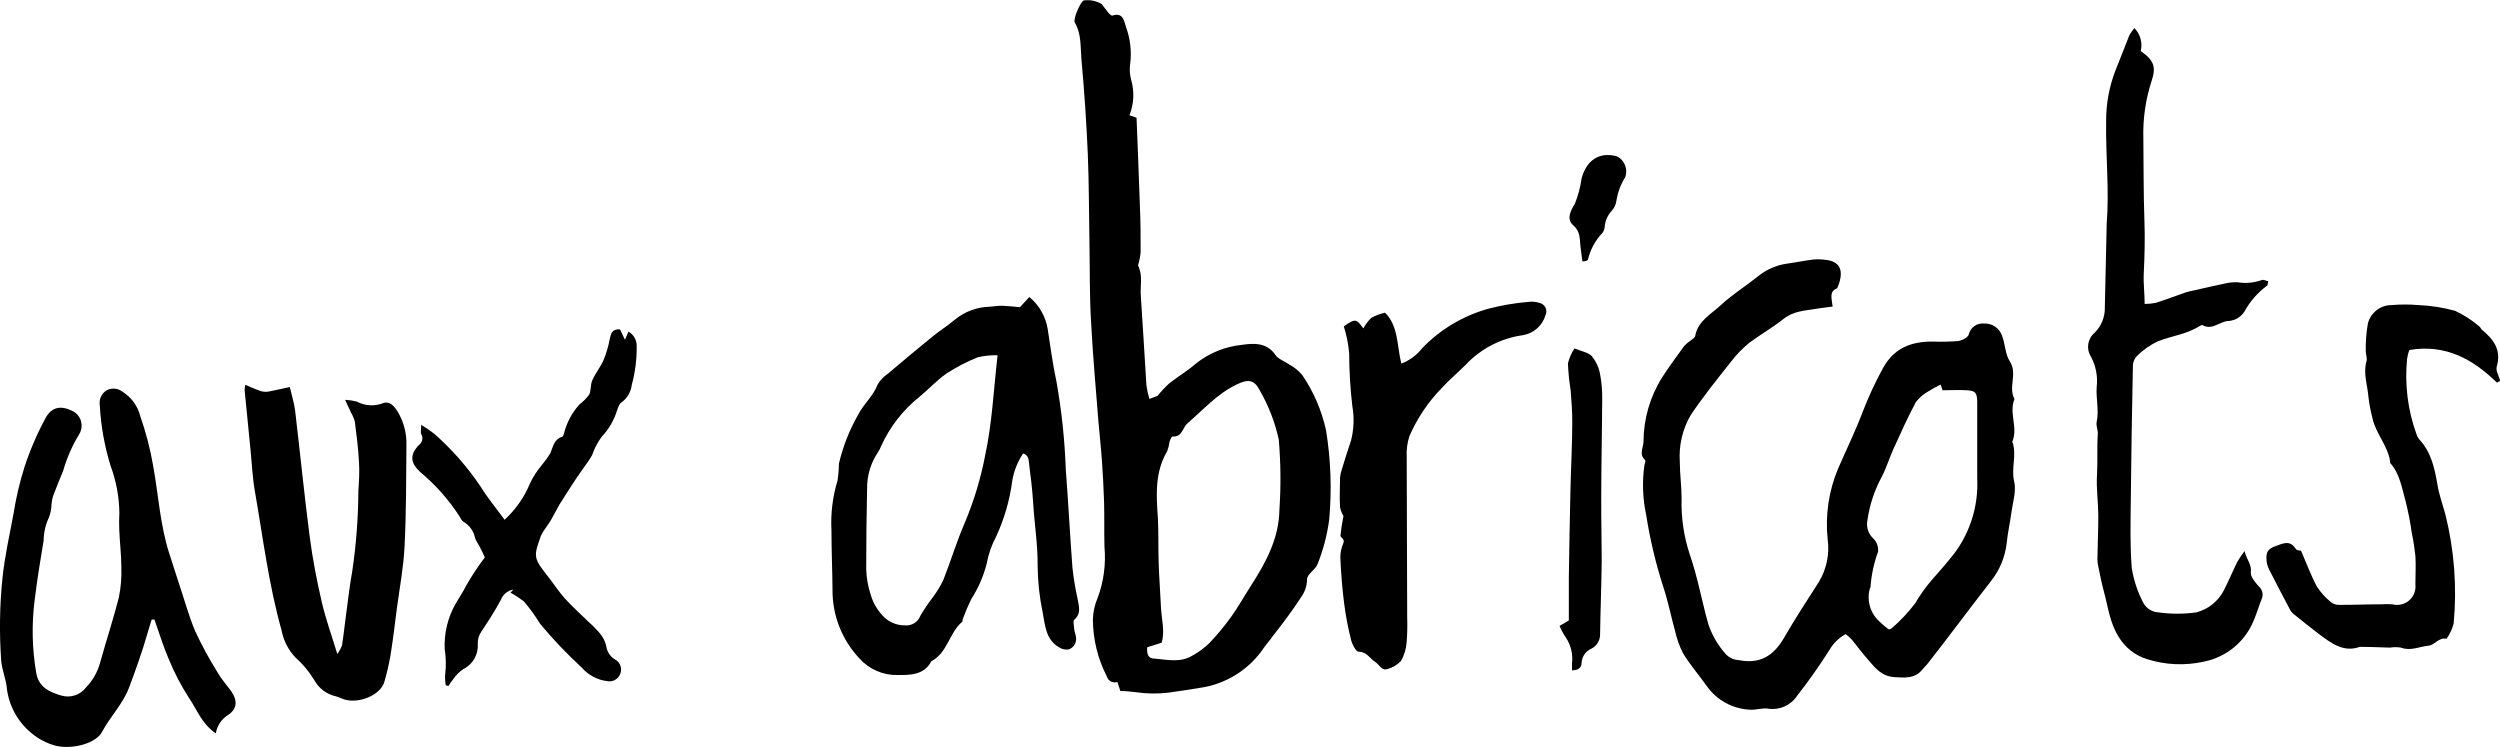
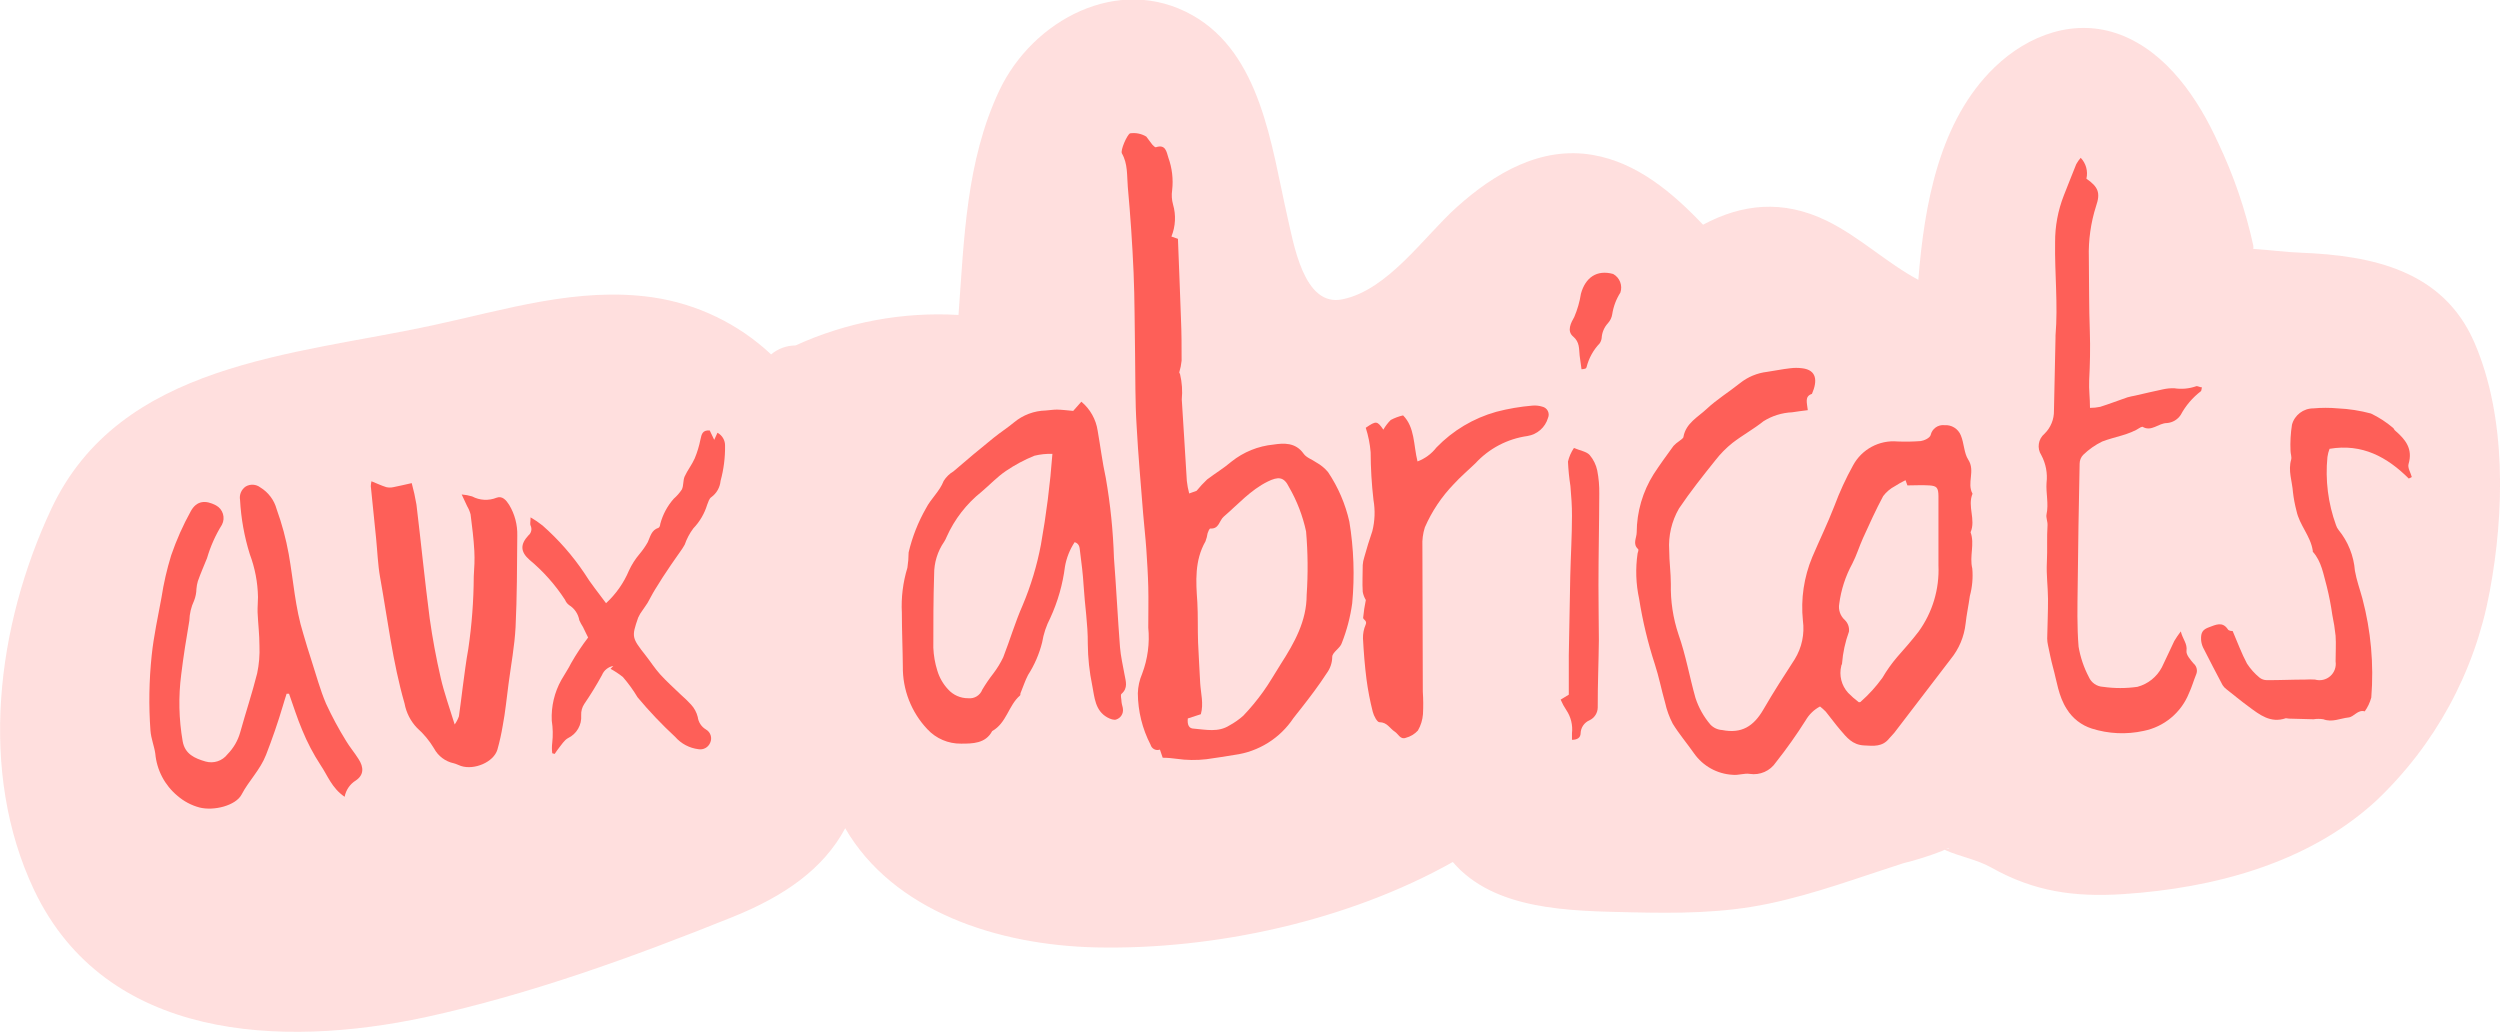
- <svg xmlns="http://www.w3.org/2000/svg" viewBox="0 0 306.39 91.54">
+ <svg xmlns="http://www.w3.org/2000/svg" viewBox="0 0 306.7 126.59">
+   <defs>
+     <style>.cls-1,.cls-2{fill:#fe5f58;}.cls-1{opacity:0.2;}</style>
+   </defs>
  <g id="Calque_2" data-name="Calque 2">
-     <g id="P2_m5_1">
-       <path d="M243.94,71.3a9.14,9.14,0,0,0,2-4.81c.13-1.25.41-2.49.58-3.74s.61-2.58.33-3.73c-.4-1.67.36-3.31-.23-4.9.74-1.71-.45-3.51.27-5.22-.81-1.44.41-3.09-.57-4.6-.6-.92-.56-2.23-1-3.27a2.21,2.21,0,0,0-2.15-1.38A1.75,1.75,0,0,0,241.28,41c-.11.38-.84.74-1.33.8a27.69,27.69,0,0,1-3.16.06c-2.58,0-4.66.8-6,3.22a44.58,44.58,0,0,0-2.54,5.48c-.89,2.35-2,4.61-3,6.92a17.58,17.58,0,0,0-1.26,8.6,8,8,0,0,1-1.07,5.23c-1.44,2.25-2.91,4.49-4.24,6.8s-3,3.3-5.6,2.79a2.32,2.32,0,0,1-1.57-.73,10.54,10.54,0,0,1-2.13-3.63c-.81-2.85-1.31-5.77-2.29-8.59a19.94,19.94,0,0,1-1-6.86c0-1.5-.22-3-.22-4.52a10,10,0,0,1,1.33-5.69c1.51-2.26,3.23-4.38,4.92-6.52A14,14,0,0,1,214.4,42c1.35-1,2.86-1.86,4.19-2.92,1.17-.94,2.54-1,3.88-1.22.67-.12,1.35-.18,2.13-.29-.11-1-.46-1.86.56-2.24.79-1.83.61-3.22-1.3-3.47a7.12,7.12,0,0,0-1.66-.05c-1,.12-2.08.35-3.13.49a7.29,7.29,0,0,0-3.65,1.59c-1.49,1.2-3.14,2.21-4.53,3.51-1.17,1.1-2.79,1.91-3.13,3.75,0,.23-.36.41-.57.59a4.61,4.61,0,0,0-.78.66c-.92,1.26-1.84,2.52-2.69,3.83a14.92,14.92,0,0,0-2.3,7.87c0,.76-.6,1.58.2,2.28.08.07,0,.38-.08.57a17.45,17.45,0,0,0,.21,6.16A57.8,57.8,0,0,0,203.87,72c.57,1.72.91,3.51,1.4,5.25a11.73,11.73,0,0,0,1,2.82c.86,1.41,1.95,2.67,2.9,4a6.84,6.84,0,0,0,5.18,2.9c.83.09,1.63-.25,2.35-.12a3.6,3.6,0,0,0,3.55-1.58,68.45,68.45,0,0,0,4-5.68,5.11,5.11,0,0,1,1.95-1.88,7.76,7.76,0,0,1,.78.71c.67.82,1.28,1.67,2,2.47.86,1,1.62,2,3.22,2.1,1.31.07,2.48.2,3.4-.94.22-.28.49-.51.7-.79C238.86,78,241.37,74.6,243.94,71.3Zm-12.17,5.76a.44.44,0,0,1-.3.07,11.72,11.72,0,0,1-1.41-1.23,4,4,0,0,1-.93-3.67c0-.1.1-.19.11-.28a15.88,15.88,0,0,1,.93-4.34,2,2,0,0,0-.56-1.59,2.38,2.38,0,0,1-.76-2.17,15.79,15.79,0,0,1,1.77-5.41c.58-1.12.94-2.34,1.46-3.48.87-1.91,1.73-3.83,2.72-5.68a5,5,0,0,1,1.59-1.35,16.34,16.34,0,0,1,1.44-.8l.25.7c1,0,2-.06,3,0s1.23.29,1.24,1.45c0,3.13,0,6.26,0,9.39a14.2,14.2,0,0,1-2.69,9c-.92,1.19-1.91,2.32-2.91,3.45a20,20,0,0,0-2,2.81A19.8,19.8,0,0,1,231.77,77.06Z" />
-       <path d="M159.45,73.2a3.83,3.83,0,0,0,.74-2.22c0-.62,1.06-1.18,1.3-1.88a23,23,0,0,0,1.41-5.39,43.72,43.72,0,0,0-.39-11,19.48,19.48,0,0,0-2.9-6.73,5.26,5.26,0,0,0-1.59-1.3c-.57-.41-1.35-.65-1.72-1.19-1.06-1.56-2.72-1.42-4.07-1.23a10.82,10.82,0,0,0-5.67,2.3c-1,.88-2.2,1.59-3.27,2.43a15,15,0,0,0-1.43,1.53l-1,.37a11.3,11.3,0,0,1-.36-1.7c-.24-3.68-.44-7.36-.69-11-.08-1.14.23-2.32-.23-3.41,0-.08-.07-.16-.11-.25v0a8.3,8.3,0,0,0,.32-1.59c0-1.9,0-3.81-.09-5.71-.12-3.62-.27-7.24-.41-10.8l-.87-.3a6.71,6.71,0,0,0,.21-4.35,4.64,4.64,0,0,1-.12-1.93A9.72,9.72,0,0,0,138,3.31c-.25-.76-.36-1.85-1.7-1.39-.1,0-.33-.2-.45-.34-.29-.35-.54-.73-.83-1.08A3.29,3.29,0,0,0,132.8.06c-.42.23-1.32,2.28-1.07,2.71.83,1.43.67,3,.81,4.56q.53,5.79.78,11.62c.15,3.63.13,7.27.2,10.91.06,3.27,0,6.54.21,9.8.21,4,.57,7.94.88,11.9.13,1.61.32,3.2.43,4.81s.22,3.4.27,5.11,0,3.7.05,5.56a14.16,14.16,0,0,1-.84,6.24,7.19,7.19,0,0,0-.58,2.64,15.44,15.44,0,0,0,1.72,7,1,1,0,0,0,1.28.66c.14.42.26.79.37,1.11.69,0,1.28.07,1.87.14a15.26,15.26,0,0,0,4,.06c1.28-.16,2.54-.38,3.82-.58a11.39,11.39,0,0,0,7.95-5c.32-.45.71-.86,1-1.3C157.19,76.42,158.39,74.85,159.45,73.2Zm-20-40.71h0l0-.06Zm6.79,47.79c-1.52,1-3.18.56-4.8.43-.69,0-.92-.52-.84-1.38l1.78-.57c.39-1.41,0-2.8-.09-4.2-.08-1.86-.23-3.71-.29-5.57s0-3.63-.09-5.44c-.2-2.85-.4-5.66,1.14-8.26a5.27,5.27,0,0,0,.29-1.17c.07-.23.25-.63.36-.62,1.2.08,1.22-1.09,1.82-1.61,1.93-1.65,3.62-3.6,6-4.75,1.42-.7,2.2-.64,2.88.72a21.06,21.06,0,0,1,2.32,6,56.18,56.18,0,0,1,.08,8.61c-.05,3.52-1.66,6.47-3.5,9.33-.81,1.26-1.54,2.57-2.41,3.79a30.4,30.4,0,0,1-2.67,3.22A9.75,9.75,0,0,1,146.26,80.28Z" />
-       <path d="M131.65,77.1c0-.38-.19-1,0-1.14.9-.79.57-1.68.41-2.59a34.31,34.31,0,0,1-.62-3.74c-.31-4-.51-8.06-.82-12.08a77.11,77.11,0,0,0-1.15-10.82c-.46-2.11-.73-4.27-1.07-6.41a6.39,6.39,0,0,0-2.25-3.92L125,37.65c-.86-.08-1.53-.16-2.21-.18-.5,0-1,.09-1.51.12a7,7,0,0,0-4.3,1.62c-.88.74-1.86,1.35-2.75,2.08-1.83,1.49-3.64,3-5.44,4.53a4,4,0,0,0-1.23,1.31c-.54,1.41-1.71,2.37-2.4,3.71a22.5,22.5,0,0,0-2.35,6,14,14,0,0,1-.17,2.08A17.66,17.66,0,0,0,101.9,65c0,2.41.11,4.82.13,7.24a12.13,12.13,0,0,0,3.33,8.49,6.1,6.1,0,0,0,4.58,2c1.54,0,3.29.05,4.21-1.7,2-1.05,2.17-3.48,3.77-4.82.09-.08,0-.3.11-.43a24.23,24.23,0,0,1,1-2.35,14.83,14.83,0,0,0,1.9-4.37,11,11,0,0,1,1.14-3.27,23.61,23.61,0,0,0,2-6.95,8.64,8.64,0,0,1,1.32-3.27c.71.23.67.82.73,1.27.2,1.55.39,3.1.49,4.65.15,2.62.58,5.2.56,7.84a28.72,28.72,0,0,0,.61,5.69c.3,1.57.37,3.37,2,4.3a1.66,1.66,0,0,0,1.21.27,1.36,1.36,0,0,0,.89-1.43C131.84,77.79,131.69,77.45,131.65,77.1ZM120.74,55.8a41.41,41.41,0,0,1-2.47,8.2c-1,2.29-1.73,4.72-2.65,7.06a12.7,12.7,0,0,1-1.31,2.16,22,22,0,0,0-1.51,2.24,1.83,1.83,0,0,1-1.91,1.18,3.6,3.6,0,0,1-2.73-1.21,6.28,6.28,0,0,1-1.45-2.54,11.35,11.35,0,0,1-.55-3.09q0-5,.11-10a7.76,7.76,0,0,1,1.36-4.42,3.83,3.83,0,0,0,.34-.67,16.32,16.32,0,0,1,4.73-6.09c1.11-.92,2.1-2,3.28-2.83a21.75,21.75,0,0,1,3.84-2,9.33,9.33,0,0,1,2.44-.25C121.77,47.83,121.59,51.86,120.74,55.8Z" />
-       <path d="M277.19,73.39a1.31,1.31,0,0,0-.34-1.5c-.44-.5-1.05-1.2-1-1.72.14-1-.5-1.54-.77-2.63a13.57,13.57,0,0,0-.88,1.31c-.58,1.18-1.08,2.39-1.68,3.55a5.28,5.28,0,0,1-3.34,2.65,16.91,16.91,0,0,1-4.66,0,2.24,2.24,0,0,1-1.92-1.32,13.59,13.59,0,0,1-1.34-4.13c-.22-2.7-.15-5.43-.12-8.15.05-5.55.15-11.09.26-16.64a1.78,1.78,0,0,1,.49-1.18,9.51,9.51,0,0,1,2.56-1.8c1.72-.68,3.62-.87,5.2-1.92.08,0,.21-.11.27-.07,1.22.72,2.14-.52,3.29-.51a2.49,2.49,0,0,0,1.86-1.15A9.81,9.81,0,0,1,277.85,35c.08-.07.07-.27.14-.53-.29-.06-.61-.24-.79-.15a6,6,0,0,1-3,.27,5.8,5.8,0,0,0-1.49.15c-1.28.26-2.55.56-3.82.85a9.05,9.05,0,0,0-1,.24c-1.23.42-2.43.89-3.67,1.28a6.66,6.66,0,0,1-1.38.14c0-1.34-.17-2.53-.11-3.71.11-2.2.16-4.38.08-6.58-.12-3.33-.09-6.67-.13-10a20.8,20.8,0,0,1,1-7c.6-1.76.3-2.57-1.32-3.7a3,3,0,0,0-.78-2.82,5.34,5.34,0,0,0-.61.87c-.57,1.4-1.09,2.83-1.67,4.23a16.92,16.92,0,0,0-1.18,6.35c-.07,4.21.41,8.42.06,12.64,0,.1,0,.2,0,.3-.07,3.28-.15,6.56-.22,9.84a4.22,4.22,0,0,1-1.27,3.13,2.23,2.23,0,0,0-.43,2.91,6.35,6.35,0,0,1,.7,3.74c-.1,1.4.31,2.82,0,4.26-.1.46.17,1,.14,1.49-.12,1.67,0,3.34-.1,5s.15,3.3.16,4.95c0,1.8-.08,3.6-.11,5.4a3.8,3.8,0,0,0,.11.89c.21,1,.4,2,.67,3,.53,1.93.73,3.93,1.88,5.7a6.16,6.16,0,0,0,3.38,2.63,13.44,13.44,0,0,0,7,.32,8.36,8.36,0,0,0,6.14-5.1C276.6,75.11,276.85,74.23,277.19,73.39Z" />
-       <path d="M26.64,82.37a46.08,46.08,0,0,1-2.71-5c-.81-1.9-1.33-3.9-2-5.86-.39-1.2-.77-2.4-1.16-3.6-1.15-3.52-1.34-7.21-2-10.82A37.7,37.7,0,0,0,17.19,51,4.94,4.94,0,0,0,15,48a1.79,1.79,0,0,0-2-.13,1.87,1.87,0,0,0-.77,1.83,30.92,30.92,0,0,0,1.32,7.38,17.21,17.21,0,0,1,1.08,5.78A20.83,20.83,0,0,0,14.62,65c.06,1.5.25,3,.25,4.51a15.54,15.54,0,0,1-.31,3.74c-.68,2.68-1.56,5.31-2.3,8a6.94,6.94,0,0,1-1.72,3,2.79,2.79,0,0,1-3,1c-1.44-.42-2.78-1-3.09-2.73a30.12,30.12,0,0,1-.2-9c.3-2.44.69-4.88,1.1-7.3A6.78,6.78,0,0,1,6,63.41a4.57,4.57,0,0,0,.31-1.61,5.69,5.69,0,0,1,.19-1c.39-1.05.83-2.08,1.25-3.13a18.36,18.36,0,0,1,2-4.53A2,2,0,0,0,9,50.43c-1.42-.75-2.61-.64-3.39.76A36.19,36.19,0,0,0,3,57.24,39.66,39.66,0,0,0,1.65,63C1.17,65.56.59,68.14.31,70.78A58.16,58.16,0,0,0,.15,81c.08,1,.5,2,.66,3.08a8.39,8.39,0,0,0,3,5.73,7.72,7.72,0,0,0,3,1.58c2,.5,5-.26,5.73-1.75,1-1.87,2.5-3.32,3.28-5.38.83-2.21,1.62-4.42,2.27-6.69.15-.55.33-1.09.5-1.64h.34c.58,1.63,1.08,3.31,1.77,4.89a29.09,29.09,0,0,0,2.51,4.79c.94,1.37,1.5,3.08,3.24,4.27a3.28,3.28,0,0,1,1.52-2.27c1.12-.74,1.15-1.79.36-2.91C27.75,83.93,27.12,83.2,26.64,82.37Z" />
-       <path d="M48.63,74.63c.34-2.55.83-5.1.95-7.66.21-4.12.2-8.26.23-12.39a7.56,7.56,0,0,0-1.11-4.19c-.39-.6-.91-1.25-1.7-1a3.87,3.87,0,0,1-3.29-.18A7.26,7.26,0,0,0,42.29,49c.34.72.54,1.15.74,1.59a4.3,4.3,0,0,1,.46,1.09c.21,1.64.42,3.29.51,5,.07,1.15,0,2.31-.08,3.47a69.82,69.82,0,0,1-.74,9.8c-.31,1.74-.52,3.49-.75,5.24-.18,1.3-.31,2.6-.51,3.89a4.71,4.71,0,0,1-.58,1.07c-.7-2.31-1.43-4.3-1.9-6.35-.61-2.63-1.13-5.3-1.48-8-.67-5.15-1.18-10.32-1.79-15.47-.12-.93-.41-1.84-.65-2.9-1,.21-1.7.39-2.46.53a2.21,2.21,0,0,1-1,0c-.67-.21-1.3-.51-2-.8a3.43,3.43,0,0,0-.08.67c.23,2.36.47,4.71.7,7.07.18,1.75.25,3.53.55,5.27,1,5.71,1.7,11.48,3.28,17.09a6.61,6.61,0,0,0,1.69,3.31,12,12,0,0,1,2.31,2.77,4,4,0,0,0,2.66,2c.34.08.65.26,1,.37,1.77.58,4.47-.5,4.94-2.16a30.39,30.39,0,0,0,.75-3.24C48.16,78.43,48.39,76.53,48.63,74.63Z" />
-       <path d="M172.46,75.7c0-6.57-.06-13.14-.06-19.71a7.11,7.11,0,0,1,.33-2.53,19.62,19.62,0,0,1,3.92-5.86c.91-1,1.95-1.88,2.92-2.83a11.85,11.85,0,0,1,7.06-3.69,3.48,3.48,0,0,0,2.78-2.45,1.07,1.07,0,0,0-.78-1.52A3.17,3.17,0,0,0,187.3,37a28.51,28.51,0,0,0-4.9.84,17.88,17.88,0,0,0-8.1,4.83,5.91,5.91,0,0,1-2.56,1.89c-.55-2.23-.35-4.62-2-6.24a6.57,6.57,0,0,0-1.66.62,5.28,5.28,0,0,0-1,1.31c-.85-1.21-1-1.22-2.39-.25a15.17,15.17,0,0,1,.66,3.31,56.34,56.34,0,0,0,.39,6.48,10,10,0,0,1-.16,4.19c-.4,1.19-.78,2.38-1.14,3.58a3.63,3.63,0,0,0-.21,1c0,1.21-.08,2.42,0,3.62a3.5,3.5,0,0,0,.42,1.07,23.71,23.71,0,0,0-.37,2.4c0,.26.59.38.35.93a4.29,4.29,0,0,0-.36,1.86c.09,1.86.23,3.73.47,5.57a37.37,37.37,0,0,0,.85,4.44c.13.54.6,1.42.91,1.42,1,0,1.4.85,2.07,1.28.49.31.75,1.1,1.48.84a3.4,3.4,0,0,0,1.66-1,5.37,5.37,0,0,0,.68-2.26A25.5,25.5,0,0,0,172.46,75.7Z" />
-       <path d="M299.71,63.1c-.34-1.26-.8-2.5-1-3.78-.35-2-.76-3.92-2.21-5.46a1.9,1.9,0,0,1-.35-.66A21,21,0,0,1,295,44a4.56,4.56,0,0,1,.29-1.11c4.46-.74,7.79,1.14,10.72,4l.41-.21c-.16-.59-.58-1.25-.43-1.75.61-2.06-.41-3.36-1.84-4.54-.11-.1-.15-.28-.27-.36a13,13,0,0,0-3-1.94,20.22,20.22,0,0,0-4.48-.7,19.14,19.14,0,0,0-3.3,0,3,3,0,0,0-2.9,2.24,17.88,17.88,0,0,0-.26,3.44c0,.4.2.83.09,1.19-.44,1.51.14,3,.24,4.43a18.34,18.34,0,0,0,.48,2.52c.4,1.93,1.91,3.41,2.18,5.39a.22.22,0,0,0,0,.14c1.2,1.34,1.43,3.09,1.9,4.72a38.13,38.13,0,0,1,.75,3.86,27.31,27.31,0,0,1,.44,2.81c.08,1.15,0,2.31,0,3.47a2.26,2.26,0,0,1-2.83,2.46,9.85,9.85,0,0,0-1.33,0c-1.74,0-3.47.08-5.21.07a1.52,1.52,0,0,1-1-.35,8.21,8.21,0,0,1-1.7-1.89c-.73-1.36-1.26-2.83-1.95-4.41-.11,0-.52,0-.65-.23-.74-1.15-1.65-.6-2.51-.3s-1.16.69-1.06,1.74a2.9,2.9,0,0,0,.26,1c.87,1.71,1.75,3.4,2.65,5.09a1.87,1.87,0,0,0,.5.55c1,.8,2,1.61,3,2.37,1.49,1.1,3,2.3,5,1.58.12,0,.29,0,.43,0,1.1,0,2.19.07,3.29.09a4,4,0,0,1,1.34,0c1.19.45,2.27-.13,3.39-.24.77-.08,1.26-1.07,2.2-.84a5.85,5.85,0,0,0,.87-1.87A39.91,39.91,0,0,0,299.71,63.1Z" />
-       <path d="M75.37,80.82a2.26,2.26,0,0,1-1.08-1.69,3.78,3.78,0,0,0-.91-1.67A15.24,15.24,0,0,0,72,76.09c-.93-.91-1.9-1.78-2.77-2.74-.71-.79-1.29-1.69-1.94-2.52-1.92-2.45-1.94-2.52-1-5.16a5.47,5.47,0,0,1,.61-1c.21-.33.46-.64.66-1,.35-.61.66-1.24,1-1.83.68-1.09,1.38-2.17,2.09-3.25.41-.61.86-1.21,1.28-1.82a9.43,9.43,0,0,0,.64-1,8.06,8.06,0,0,1,1.17-2.24,8.17,8.17,0,0,0,1.88-3.22c.14-.36.27-.84.56-1a3.11,3.11,0,0,0,1.25-2.15,17.24,17.24,0,0,0,.6-4.75,2,2,0,0,0-1-1.77l-.44,1-.6-1.27c-1-.08-1.12.53-1.27,1.23a13.14,13.14,0,0,1-.76,2.55c-.38.85-1,1.61-1.37,2.46-.24.53-.13,1.23-.38,1.75A6,6,0,0,1,71,49.58,8.39,8.39,0,0,0,69.15,53c-.05.19-.11.48-.24.52-1,.31-1.11,1.17-1.45,2A11.48,11.48,0,0,1,66.4,57a10,10,0,0,0-1.46,2.28,12.52,12.52,0,0,1-3.1,4.42c-1-1.38-2.07-2.65-2.93-4.05a33.33,33.33,0,0,0-5.67-6.47,13.43,13.43,0,0,0-1.62-1.11c0,.59-.1.91,0,1.12a1,1,0,0,1-.29,1.35c-1.12,1.19-1.06,2.18.17,3.31a24.05,24.05,0,0,1,4.8,5.41c.15.26.3.59.55.71a3,3,0,0,1,1.38,2,5.88,5.88,0,0,0,.5.92c.27.52.51,1,.69,1.42a31.41,31.41,0,0,0-2.28,3.45c-.4.8-.9,1.53-1.34,2.3a10.31,10.31,0,0,0-1.3,5.5,11.15,11.15,0,0,1,.07,3,5.27,5.27,0,0,0,.06,1.42l.33.09a9.25,9.25,0,0,1,.62-.88A4.69,4.69,0,0,1,56.78,82a3.16,3.16,0,0,0,1.77-3.08A2.55,2.55,0,0,1,59,77.39c.84-1.27,1.69-2.56,2.4-3.91a2,2,0,0,1,1.53-1.23l-.37.38A13.17,13.17,0,0,1,64.2,73.7a21.46,21.46,0,0,1,2,2.76,55.9,55.9,0,0,0,5.09,5.35,4.94,4.94,0,0,0,3.14,1.67A1.41,1.41,0,0,0,76,82.62,1.39,1.39,0,0,0,75.37,80.82Z" />
-       <path d="M196.3,68.73c0-2.47-.07-4.94-.06-7.41,0-4.14.1-8.27.12-12.41a15.23,15.23,0,0,0-.28-3.16,4.76,4.76,0,0,0-1-2.11c-.42-.45-1.2-.56-2.12-.94a5.63,5.63,0,0,0-.8,1.84,28.25,28.25,0,0,0,.33,3.28c.1,1.34.22,2.68.2,4,0,2.71-.16,5.42-.22,8.14q-.12,5.37-.2,10.75c0,1.75,0,3.51,0,5.33l-1.14.67a8.39,8.39,0,0,0,.77,1.42,4.63,4.63,0,0,1,.76,3.14c0,.27,0,.54,0,.88.73,0,1.15-.28,1.17-.89a2,2,0,0,1,1.2-1.76,1.93,1.93,0,0,0,1.07-1.72C196.14,74.78,196.27,71.76,196.3,68.73Z" />
-       <path d="M192.81,27.61c.89.76.78,1.66.88,2.57.07.63.17,1.24.25,1.86a1.61,1.61,0,0,0,.48-.08c.09,0,.2-.13.21-.21a7.1,7.1,0,0,1,1.77-3.22,1.49,1.49,0,0,0,.26-.7,3.25,3.25,0,0,1,.87-2,2.3,2.3,0,0,0,.57-1.22,7.72,7.72,0,0,1,1.1-2.93,2.1,2.1,0,0,0-1-2.51c-2.2-.62-3.75.47-4.36,2.67A13.62,13.62,0,0,1,193,25C192.55,25.7,191.91,26.85,192.81,27.61Z" />
+     <g id="Phrase_2" data-name="Phrase 2">
+       <g id="P2_m5_1">
+         <path class="cls-1" d="M303.55,42c-3.84-8.84-12.55-10.66-21.33-11-1.87-.07-3.72-.33-5.57-.45a.43.43,0,0,0-.22,0,1.29,1.29,0,0,0,0-.44,58.23,58.23,0,0,0-4.3-12.58c-2.44-5.37-6.26-11.08-12-13.27-5.56-2.11-11.29,0-15.44,4-6.76,6.54-8.6,16.7-9.35,26.07-3.89-2.08-7.2-5.27-11.22-7.24-5.43-2.65-10.46-2.06-15.19.48-3.74-3.94-8.11-7.63-13.52-8.56-6.4-1.11-12.07,2.26-16.67,6.38-4,3.58-8.47,10.21-14.06,11.33-4.79,1-6-7-6.8-10.39-1.91-8.45-3.2-19.75-11.61-24.47-9.07-5.1-19.61.63-23.68,9.26s-4.31,18.18-5,27.52A42.16,42.16,0,0,0,97.6,42.38a4.67,4.67,0,0,0-3,1.1,26.93,26.93,0,0,0-14.51-7C70.88,35.15,62,38,53.08,39.91c-16.95,3.68-38.37,4.54-46.8,22.55-6.67,14.24-9,32.17-2.09,46.74,8.8,18.48,30.36,19.37,48,15.59C65,122,77.64,117.42,89.82,112.52c6.41-2.57,11.2-5.92,13.87-10.91,5.88,10.12,18.59,14.37,30.9,14.62,14.42.29,30.75-3.24,43.64-10.48,5.07,5.93,14.28,6,21.8,6.17,5.74.13,11.32.13,17-1.07s11-3.2,16.44-4.94a38.35,38.35,0,0,0,4.77-1.51l.32-.15c1.87.85,3.91,1.16,5.77,2.2,5.21,2.93,10.17,3.63,16.15,3.24,11.06-.73,22.6-3.75,30.95-11.38a47,47,0,0,0,14-25.71C307.24,63,307.54,51.2,303.55,42Zm-64.8,62.14c.59-.23.44,0,0,0Z" />
+         <path class="cls-2" d="M239.31,80.86a8.33,8.33,0,0,0,1.83-4.35c.12-1.14.37-2.26.52-3.39a9.65,9.65,0,0,0,.3-3.38c-.37-1.51.32-3-.21-4.44.67-1.55-.41-3.18.24-4.73-.73-1.31.37-2.79-.52-4.17-.54-.83-.5-2-.92-3a2,2,0,0,0-2-1.24,1.56,1.56,0,0,0-1.7,1.22c-.11.35-.77.67-1.21.73a24.74,24.74,0,0,1-2.86.05,5.63,5.63,0,0,0-5.44,2.92,36.66,36.66,0,0,0-2.3,5c-.82,2.12-1.82,4.17-2.71,6.26a16,16,0,0,0-1.15,7.79,7.21,7.21,0,0,1-1,4.74c-1.3,2-2.63,4.07-3.84,6.16s-2.69,3-5.07,2.53a2.16,2.16,0,0,1-1.43-.66A9.63,9.63,0,0,1,208,85.62c-.73-2.58-1.18-5.23-2.08-7.78a18.21,18.21,0,0,1-.94-6.21c0-1.37-.2-2.73-.2-4.1a9.08,9.08,0,0,1,1.2-5.15c1.38-2.05,2.93-4,4.46-5.91a12.57,12.57,0,0,1,2.11-2.14c1.22-.94,2.59-1.69,3.79-2.65a7.21,7.21,0,0,1,3.52-1.1c.6-.11,1.22-.16,1.92-.26-.1-.94-.41-1.69.51-2,.72-1.65.56-2.92-1.18-3.14a5.8,5.8,0,0,0-1.5,0c-1,.11-1.89.31-2.83.44A6.56,6.56,0,0,0,213.47,47c-1.35,1.08-2.85,2-4.1,3.17-1.06,1-2.53,1.73-2.84,3.4,0,.21-.33.37-.52.54a4.1,4.1,0,0,0-.71.6c-.83,1.14-1.66,2.28-2.43,3.46a13.56,13.56,0,0,0-2.08,7.14c0,.68-.54,1.42.18,2.06.07.06,0,.34-.07.52a15.61,15.61,0,0,0,.19,5.58,52.1,52.1,0,0,0,1.92,8c.51,1.55.82,3.18,1.27,4.75a10.42,10.42,0,0,0,.93,2.56c.78,1.27,1.76,2.42,2.62,3.65a6.19,6.19,0,0,0,4.7,2.62c.75.09,1.47-.22,2.12-.11a3.26,3.26,0,0,0,3.22-1.42,59.86,59.86,0,0,0,3.65-5.15,4.43,4.43,0,0,1,1.76-1.7,7.45,7.45,0,0,1,.71.64c.6.74,1.16,1.52,1.78,2.24.78.91,1.47,1.83,2.92,1.9,1.19.07,2.25.18,3.07-.85.2-.25.45-.46.64-.71C234.7,86.89,237,83.86,239.31,80.86Zm-11,5.22a.42.42,0,0,1-.27.07A11.26,11.26,0,0,1,226.73,85a3.62,3.62,0,0,1-.84-3.32c0-.09.09-.17.09-.26a14.77,14.77,0,0,1,.85-3.93,1.7,1.7,0,0,0-.51-1.43,2.16,2.16,0,0,1-.68-2,14.1,14.1,0,0,1,1.6-4.91c.52-1,.85-2.11,1.32-3.15.79-1.73,1.57-3.47,2.47-5.14a4.33,4.33,0,0,1,1.44-1.22,12.27,12.27,0,0,1,1.3-.73l.23.64c.88,0,1.79-.06,2.69,0s1.11.26,1.12,1.32c0,2.83,0,5.67,0,8.5a12.88,12.88,0,0,1-2.44,8.12c-.83,1.08-1.73,2.1-2.63,3.12a17.56,17.56,0,0,0-1.81,2.55A17.85,17.85,0,0,1,228.28,86.08Z" />
+         <path class="cls-2" d="M162.77,82.58a3.42,3.42,0,0,0,.67-2c0-.56,1-1.07,1.18-1.71A21.15,21.15,0,0,0,165.89,74a39.31,39.31,0,0,0-.35-10,18,18,0,0,0-2.62-6.09,5.12,5.12,0,0,0-1.44-1.18c-.52-.37-1.23-.59-1.56-1.08-1-1.41-2.47-1.29-3.69-1.11a9.78,9.78,0,0,0-5.14,2.08c-.93.8-2,1.44-3,2.2a14.46,14.46,0,0,0-1.29,1.39l-.91.33A10.2,10.2,0,0,1,145.6,59c-.22-3.33-.39-6.66-.62-10a9.42,9.42,0,0,0-.21-3.09l-.1-.22v0a7.5,7.5,0,0,0,.29-1.44c0-1.72,0-3.45-.08-5.17-.11-3.28-.25-6.56-.37-9.78l-.8-.28a6,6,0,0,0,.2-3.93,4.18,4.18,0,0,1-.11-1.76,8.83,8.83,0,0,0-.47-4c-.22-.7-.33-1.68-1.54-1.26-.09,0-.3-.18-.41-.31-.26-.32-.49-.67-.75-1a3,3,0,0,0-2-.4c-.38.21-1.19,2.07-1,2.45.75,1.3.61,2.75.73,4.14q.48,5.25.71,10.52c.14,3.29.12,6.59.18,9.88.05,3,0,5.93.19,8.89.19,3.59.52,7.18.8,10.77.12,1.46.29,2.9.39,4.36s.2,3.08.24,4.63,0,3.35,0,5a12.53,12.53,0,0,1-.75,5.65,6.55,6.55,0,0,0-.53,2.4,13.92,13.92,0,0,0,1.56,6.31.88.88,0,0,0,1.15.6c.13.38.25.72.34,1,.63,0,1.17.06,1.7.13a14.09,14.09,0,0,0,3.67.05c1.15-.15,2.3-.35,3.45-.53a10.31,10.31,0,0,0,7.21-4.5c.29-.41.64-.78.93-1.18C160.72,85.5,161.8,84.08,162.77,82.58Zm-18.1-36.87h0l0-.05ZM150.82,89c-1.37.87-2.88.51-4.35.39-.62,0-.83-.48-.75-1.25l1.6-.52c.36-1.28,0-2.54-.08-3.8-.07-1.68-.2-3.36-.26-5s0-3.29-.09-4.93c-.18-2.57-.35-5.12,1-7.48a4.89,4.89,0,0,0,.26-1c.07-.22.23-.58.33-.57,1.09.08,1.1-1,1.65-1.46,1.74-1.49,3.28-3.26,5.39-4.3,1.29-.64,2-.59,2.6.65a18.72,18.72,0,0,1,2.11,5.47,50.74,50.74,0,0,1,.07,7.8c0,3.19-1.5,5.86-3.17,8.46-.73,1.14-1.39,2.33-2.18,3.42a27.17,27.17,0,0,1-2.42,2.92A9,9,0,0,1,150.82,89Z" />
+         <path class="cls-2" d="M137.59,86.12c0-.35-.17-.88,0-1,.82-.72.52-1.53.37-2.35-.2-1.13-.47-2.25-.56-3.39-.28-3.64-.46-7.3-.74-10.94a70.05,70.05,0,0,0-1-9.8c-.42-1.92-.66-3.87-1-5.81a5.73,5.73,0,0,0-2-3.55l-1,1.13c-.77-.07-1.39-.15-2-.16-.46,0-.91.08-1.37.11a6.32,6.32,0,0,0-3.89,1.46c-.8.67-1.69,1.23-2.5,1.89q-2.48,2-4.92,4.11A3.58,3.58,0,0,0,115.77,59c-.49,1.28-1.55,2.15-2.17,3.36a20.26,20.26,0,0,0-2.13,5.41,12.67,12.67,0,0,1-.15,1.88,16.07,16.07,0,0,0-.68,5.54c0,2.19.1,4.37.12,6.56a11,11,0,0,0,3,7.7,5.53,5.53,0,0,0,4.15,1.78c1.39,0,3,0,3.81-1.54,1.78-1,2-3.16,3.42-4.37.08-.07,0-.26.1-.39.29-.71.53-1.45.88-2.12a13.48,13.48,0,0,0,1.73-4,10,10,0,0,1,1-3,21.52,21.52,0,0,0,1.8-6.3,7.89,7.89,0,0,1,1.19-3c.64.21.6.74.66,1.15.18,1.4.36,2.81.44,4.21.14,2.37.53,4.71.51,7.1a26.27,26.27,0,0,0,.55,5.15c.28,1.43.34,3.06,1.86,3.9.33.18.83.37,1.1.24a1.2,1.2,0,0,0,.8-1.29C137.75,86.74,137.62,86.44,137.59,86.12Zm-9.89-19.3a36.55,36.55,0,0,1-2.24,7.43c-.92,2.08-1.56,4.28-2.39,6.4a11.57,11.57,0,0,1-1.19,1.95,19.64,19.64,0,0,0-1.37,2,1.65,1.65,0,0,1-1.73,1.06,3.28,3.28,0,0,1-2.47-1.09,5.78,5.78,0,0,1-1.32-2.3,10.83,10.83,0,0,1-.49-2.81c0-3,0-6,.1-9a6.94,6.94,0,0,1,1.23-4,3.5,3.5,0,0,0,.31-.61,14.75,14.75,0,0,1,4.28-5.52c1-.84,1.9-1.82,3-2.56a18.74,18.74,0,0,1,3.48-1.86,8.19,8.19,0,0,1,2.21-.23A110.07,110.07,0,0,1,127.7,66.82Z" />
+         <path class="cls-2" d="M269.42,82.75a1.16,1.16,0,0,0-.31-1.35c-.39-.46-.94-1.08-.87-1.56.12-.9-.46-1.4-.7-2.38a12.45,12.45,0,0,0-.8,1.18c-.52,1.07-1,2.17-1.52,3.22a4.77,4.77,0,0,1-3,2.4,14.84,14.84,0,0,1-4.21,0,2,2,0,0,1-1.75-1.2A12.44,12.44,0,0,1,255,79.33c-.2-2.45-.14-4.92-.11-7.39q.08-7.53.24-15.07a1.55,1.55,0,0,1,.44-1.07,9,9,0,0,1,2.32-1.63c1.56-.61,3.28-.79,4.71-1.74.07,0,.2-.1.25-.07,1.1.65,1.94-.46,3-.46a2.23,2.23,0,0,0,1.68-1A9,9,0,0,1,270,48c.08-.06.07-.24.13-.48-.27,0-.55-.21-.72-.13a5.57,5.57,0,0,1-2.68.24,5.7,5.7,0,0,0-1.36.13c-1.15.24-2.31.52-3.46.78-.31.07-.63.11-.93.21-1.11.38-2.21.81-3.33,1.16a6.11,6.11,0,0,1-1.25.13c0-1.22-.15-2.29-.1-3.36.1-2,.15-4,.08-6-.11-3-.08-6-.12-9.06a19,19,0,0,1,.89-6.35c.55-1.6.28-2.33-1.19-3.35a2.78,2.78,0,0,0-.7-2.56,4.37,4.37,0,0,0-.55.79c-.53,1.27-1,2.56-1.52,3.83a15.49,15.49,0,0,0-1.07,5.76c-.06,3.81.37,7.63.05,11.44,0,.09,0,.19,0,.28-.06,3-.13,5.94-.19,8.91a3.86,3.86,0,0,1-1.16,2.84,2,2,0,0,0-.39,2.63,5.75,5.75,0,0,1,.64,3.39c-.09,1.27.28,2.56,0,3.86-.09.42.15.9.12,1.35-.1,1.51,0,3-.08,4.54s.13,3,.14,4.48-.07,3.26-.1,4.89a3.74,3.74,0,0,0,.1.81c.19.89.36,1.79.6,2.67.49,1.75.67,3.56,1.71,5.17a5.6,5.6,0,0,0,3.06,2.38,12.31,12.31,0,0,0,6.35.29,7.6,7.6,0,0,0,5.57-4.62C268.89,84.31,269.11,83.51,269.42,82.75Z" />
+         <path class="cls-2" d="M42.46,90.9A42.72,42.72,0,0,1,40,86.33c-.73-1.71-1.21-3.53-1.79-5.31-.35-1.08-.69-2.17-1-3.26-1-3.18-1.21-6.53-1.79-9.79a33.76,33.76,0,0,0-1.48-5.5,4.49,4.49,0,0,0-2-2.67,1.61,1.61,0,0,0-1.79-.12,1.65,1.65,0,0,0-.7,1.66A27.18,27.18,0,0,0,30.65,68a15.79,15.79,0,0,1,1,5.24c0,.62-.07,1.26-.05,1.88.06,1.37.23,2.73.23,4.1a13.63,13.63,0,0,1-.28,3.38c-.61,2.43-1.41,4.82-2.08,7.24a6.24,6.24,0,0,1-1.56,2.69,2.52,2.52,0,0,1-2.7.89c-1.31-.38-2.52-.9-2.8-2.48a27.37,27.37,0,0,1-.18-8.18c.27-2.22.62-4.42,1-6.62a6.11,6.11,0,0,1,.58-2.45,4.16,4.16,0,0,0,.29-1.45,4.64,4.64,0,0,1,.17-.93c.35-1,.75-1.89,1.13-2.84a16.54,16.54,0,0,1,1.83-4.1A1.77,1.77,0,0,0,26.5,62c-1.29-.68-2.37-.58-3.08.69A33.88,33.88,0,0,0,21,68.13a36.36,36.36,0,0,0-1.19,5.18c-.43,2.36-.95,4.69-1.2,7.09a52,52,0,0,0-.15,9.25c.07.94.45,1.85.59,2.79a7.61,7.61,0,0,0,2.72,5.19,6.82,6.82,0,0,0,2.69,1.43c1.79.46,4.48-.24,5.18-1.59.88-1.69,2.27-3,3-4.87s1.47-4,2.06-6c.14-.5.31-1,.46-1.49h.3c.53,1.49,1,3,1.61,4.44a25.48,25.48,0,0,0,2.27,4.33c.85,1.25,1.36,2.8,2.94,3.87a3,3,0,0,1,1.37-2c1-.67,1-1.62.33-2.64C43.47,92.3,42.9,91.64,42.46,90.9Z" />
+         <path class="cls-2" d="M62.39,83.88c.3-2.31.74-4.62.86-6.94.18-3.73.18-7.48.21-11.22a6.94,6.94,0,0,0-1-3.79c-.35-.55-.83-1.14-1.54-.87a3.55,3.55,0,0,1-3-.16,6.14,6.14,0,0,0-1.28-.24l.67,1.44a4,4,0,0,1,.42,1c.19,1.49.38,3,.46,4.48.06,1.05,0,2.1-.07,3.15a62.86,62.86,0,0,1-.67,8.88c-.29,1.57-.47,3.16-.69,4.74-.16,1.18-.28,2.36-.46,3.53a4.12,4.12,0,0,1-.52,1c-.64-2.09-1.3-3.9-1.72-5.75-.55-2.39-1-4.81-1.34-7.23-.61-4.67-1.07-9.35-1.63-14a26.44,26.44,0,0,0-.58-2.63c-.87.19-1.55.36-2.23.49a2,2,0,0,1-.9,0c-.6-.19-1.17-.46-1.81-.72a3.58,3.58,0,0,0-.08.6c.21,2.14.43,4.27.65,6.41.16,1.59.21,3.2.49,4.77.93,5.17,1.54,10.41,3,15.48a5.88,5.88,0,0,0,1.53,3,10.71,10.71,0,0,1,2.09,2.52,3.59,3.59,0,0,0,2.42,1.82c.3.07.58.23.88.33,1.61.53,4-.45,4.47-2A27.25,27.25,0,0,0,61.68,89C62,87.32,62.16,85.6,62.39,83.88Z" />
+         <path class="cls-2" d="M174.55,84.85c0-5.95-.05-11.9-.05-17.85a6.53,6.53,0,0,1,.3-2.3,17.91,17.91,0,0,1,3.55-5.31c.82-.9,1.77-1.7,2.65-2.55a10.69,10.69,0,0,1,6.39-3.35,3.14,3.14,0,0,0,2.52-2.22,1,1,0,0,0-.7-1.38,3.13,3.13,0,0,0-1.21-.13,26.07,26.07,0,0,0-4.44.76,16.33,16.33,0,0,0-7.34,4.38,5.29,5.29,0,0,1-2.32,1.71c-.5-2-.31-4.18-1.77-5.65a6.22,6.22,0,0,0-1.51.56,5.51,5.51,0,0,0-.91,1.19c-.76-1.09-.87-1.11-2.16-.23a13.19,13.19,0,0,1,.6,3,52.53,52.53,0,0,0,.35,5.87,9.19,9.19,0,0,1-.14,3.8c-.37,1.07-.7,2.16-1,3.24a3.73,3.73,0,0,0-.18.93c0,1.1-.07,2.19,0,3.29a3,3,0,0,0,.38,1,19.6,19.6,0,0,0-.33,2.18c0,.24.53.34.31.84a4,4,0,0,0-.33,1.69c.09,1.68.22,3.37.43,5a34.34,34.34,0,0,0,.77,4c.12.49.54,1.29.82,1.28.95,0,1.27.77,1.88,1.16.44.28.68,1,1.34.76a3.06,3.06,0,0,0,1.5-.9,4.73,4.73,0,0,0,.62-2A22.7,22.7,0,0,0,174.55,84.85Z" />
+         <path class="cls-2" d="M289.82,73.43c-.31-1.14-.72-2.26-.92-3.41a9,9,0,0,0-2-5,1.82,1.82,0,0,1-.32-.6,19,19,0,0,1-1.05-8.36,4.33,4.33,0,0,1,.26-1c4-.67,7.06,1,9.72,3.65l.37-.19c-.15-.54-.53-1.14-.4-1.59.55-1.87-.36-3-1.66-4.12-.1-.08-.14-.25-.24-.32a12.55,12.55,0,0,0-2.71-1.76,19,19,0,0,0-4.06-.63,16.59,16.59,0,0,0-3,0,2.71,2.71,0,0,0-2.63,2A16.05,16.05,0,0,0,281,55.3c0,.36.17.75.08,1.08-.4,1.37.13,2.68.22,4a16.07,16.07,0,0,0,.43,2.28c.36,1.75,1.73,3.09,2,4.89a.35.35,0,0,0,0,.13c1.09,1.21,1.3,2.79,1.72,4.27a34.33,34.33,0,0,1,.68,3.5,24.38,24.38,0,0,1,.4,2.54c.07,1,0,2.1,0,3.15A2,2,0,0,1,284,83.37a9.63,9.63,0,0,0-1.2,0c-1.58,0-3.15.08-4.72.07a1.43,1.43,0,0,1-.88-.31,7.58,7.58,0,0,1-1.54-1.72c-.66-1.23-1.14-2.56-1.76-4-.1,0-.48,0-.59-.21-.67-1-1.5-.54-2.28-.26s-1.05.62-1,1.57a2.66,2.66,0,0,0,.24.92q1.17,2.31,2.39,4.61a1.82,1.82,0,0,0,.46.5c.91.72,1.81,1.46,2.75,2.15,1.35,1,2.68,2.07,4.56,1.42.11,0,.26.05.39.05l3,.08a3.8,3.8,0,0,1,1.21,0c1.08.41,2.06-.11,3.08-.22.69-.07,1.14-1,2-.75a5.35,5.35,0,0,0,.8-1.7A36.2,36.2,0,0,0,289.82,73.43Z" />
+         <path class="cls-2" d="M86.6,89.49a2.08,2.08,0,0,1-1-1.53,3.49,3.49,0,0,0-.82-1.52,16.68,16.68,0,0,0-1.28-1.24c-.85-.82-1.73-1.61-2.52-2.48-.64-.71-1.16-1.53-1.75-2.28-1.74-2.22-1.76-2.29-.94-4.67a4.57,4.57,0,0,1,.55-.92c.19-.3.42-.58.6-.88.32-.55.59-1.12.93-1.66.61-1,1.25-2,1.9-2.94.37-.56.77-1.09,1.15-1.65a8.6,8.6,0,0,0,.58-.9,7.29,7.29,0,0,1,1.06-2,7.24,7.24,0,0,0,1.7-2.91c.13-.33.25-.76.51-.92a2.78,2.78,0,0,0,1.13-2,15.52,15.52,0,0,0,.55-4.3,1.76,1.76,0,0,0-.93-1.6l-.4.87-.55-1.15c-.91-.07-1,.48-1.14,1.11a12.1,12.1,0,0,1-.7,2.31c-.34.78-.89,1.46-1.24,2.23-.21.49-.11,1.11-.34,1.59a5.66,5.66,0,0,1-1,1.14A7.63,7.63,0,0,0,81,64.28c0,.17-.1.43-.21.47-.88.28-1,1.06-1.32,1.76a9.49,9.49,0,0,1-1,1.44A9,9,0,0,0,77.16,70a11.51,11.51,0,0,1-2.81,4c-.91-1.25-1.88-2.41-2.65-3.67a30.28,30.28,0,0,0-5.14-5.86,11.41,11.41,0,0,0-1.47-1c0,.54-.09.83,0,1a1,1,0,0,1-.27,1.22c-1,1.08-1,2,.15,3a21.85,21.85,0,0,1,4.35,4.9,1.52,1.52,0,0,0,.49.64,2.71,2.71,0,0,1,1.26,1.86,6.11,6.11,0,0,0,.45.83c.24.47.47,1,.63,1.29a28,28,0,0,0-2.07,3.12c-.36.73-.82,1.39-1.21,2.08a9.32,9.32,0,0,0-1.18,5,10.23,10.23,0,0,1,.06,2.71,5.11,5.11,0,0,0,0,1.29l.3.08c.19-.27.36-.55.57-.8s.63-.92,1.07-1.14a2.86,2.86,0,0,0,1.61-2.79,2.3,2.3,0,0,1,.38-1.4,41.4,41.4,0,0,0,2.17-3.54,1.85,1.85,0,0,1,1.39-1.12l-.34.35a10.78,10.78,0,0,1,1.51,1,17.66,17.66,0,0,1,1.81,2.5,52.77,52.77,0,0,0,4.61,4.85,4.52,4.52,0,0,0,2.84,1.51,1.31,1.31,0,0,0,1.45-.78A1.26,1.26,0,0,0,86.6,89.49Z" />
+         <path class="cls-2" d="M196.15,78.53c0-2.23-.06-4.47-.05-6.71,0-3.74.09-7.49.1-11.24a13.71,13.71,0,0,0-.25-2.86,4.29,4.29,0,0,0-.94-1.91c-.38-.41-1.09-.51-1.92-.85a5,5,0,0,0-.73,1.67,27.23,27.23,0,0,0,.3,3c.1,1.22.2,2.44.19,3.65,0,2.46-.15,4.92-.21,7.38-.07,3.24-.13,6.49-.18,9.73,0,1.6,0,3.19,0,4.83l-1,.61a7.63,7.63,0,0,0,.7,1.29,4.23,4.23,0,0,1,.69,2.84c0,.25,0,.49,0,.8.66,0,1.05-.26,1.06-.8a1.79,1.79,0,0,1,1.1-1.6,1.76,1.76,0,0,0,1-1.56C196,84,196.12,81.28,196.15,78.53Z" />
+         <path class="cls-2" d="M193,41.29c.81.69.7,1.5.79,2.33.07.56.16,1.12.23,1.68a1.88,1.88,0,0,0,.44-.07c.07,0,.17-.12.18-.19a6.52,6.52,0,0,1,1.61-2.92,1.47,1.47,0,0,0,.24-.63,2.94,2.94,0,0,1,.78-1.85,2.09,2.09,0,0,0,.52-1.1,6.89,6.89,0,0,1,1-2.65,1.91,1.91,0,0,0-.89-2.28c-2-.55-3.4.43-3.95,2.42a11.92,11.92,0,0,1-.82,2.86C192.75,39.56,192.17,40.6,193,41.29Z" />
+       </g>
    </g>
  </g>
</svg>
